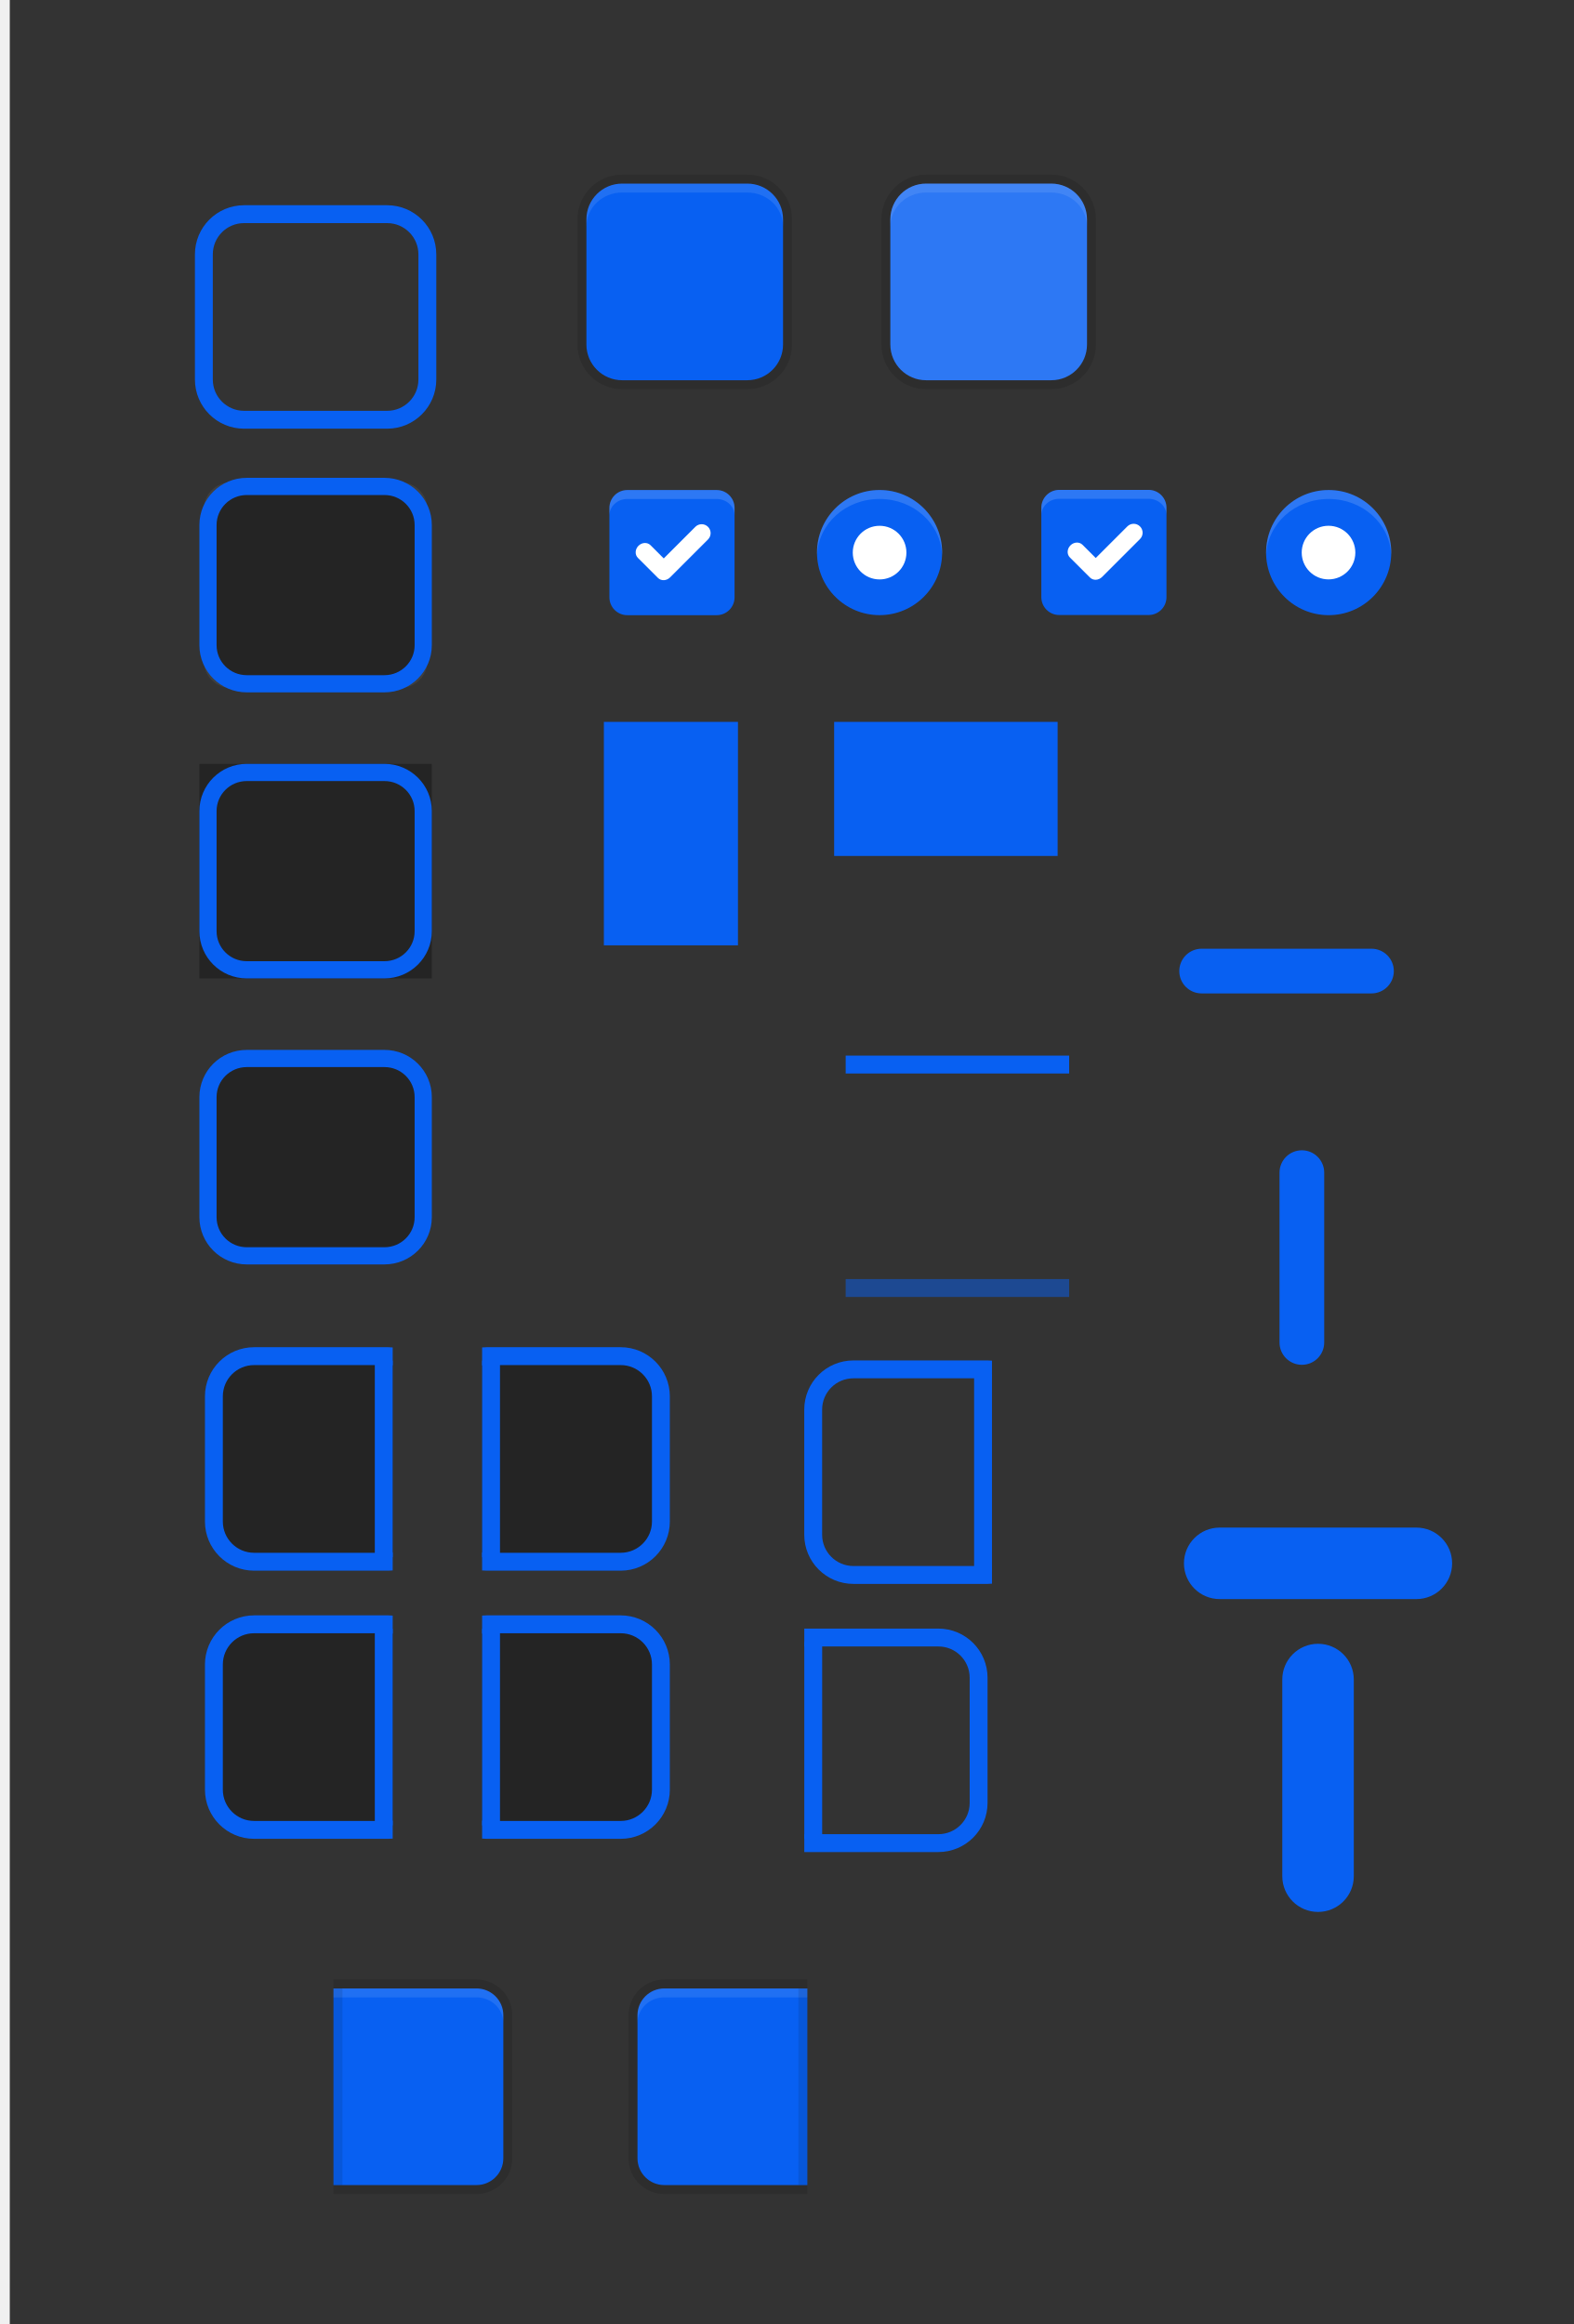
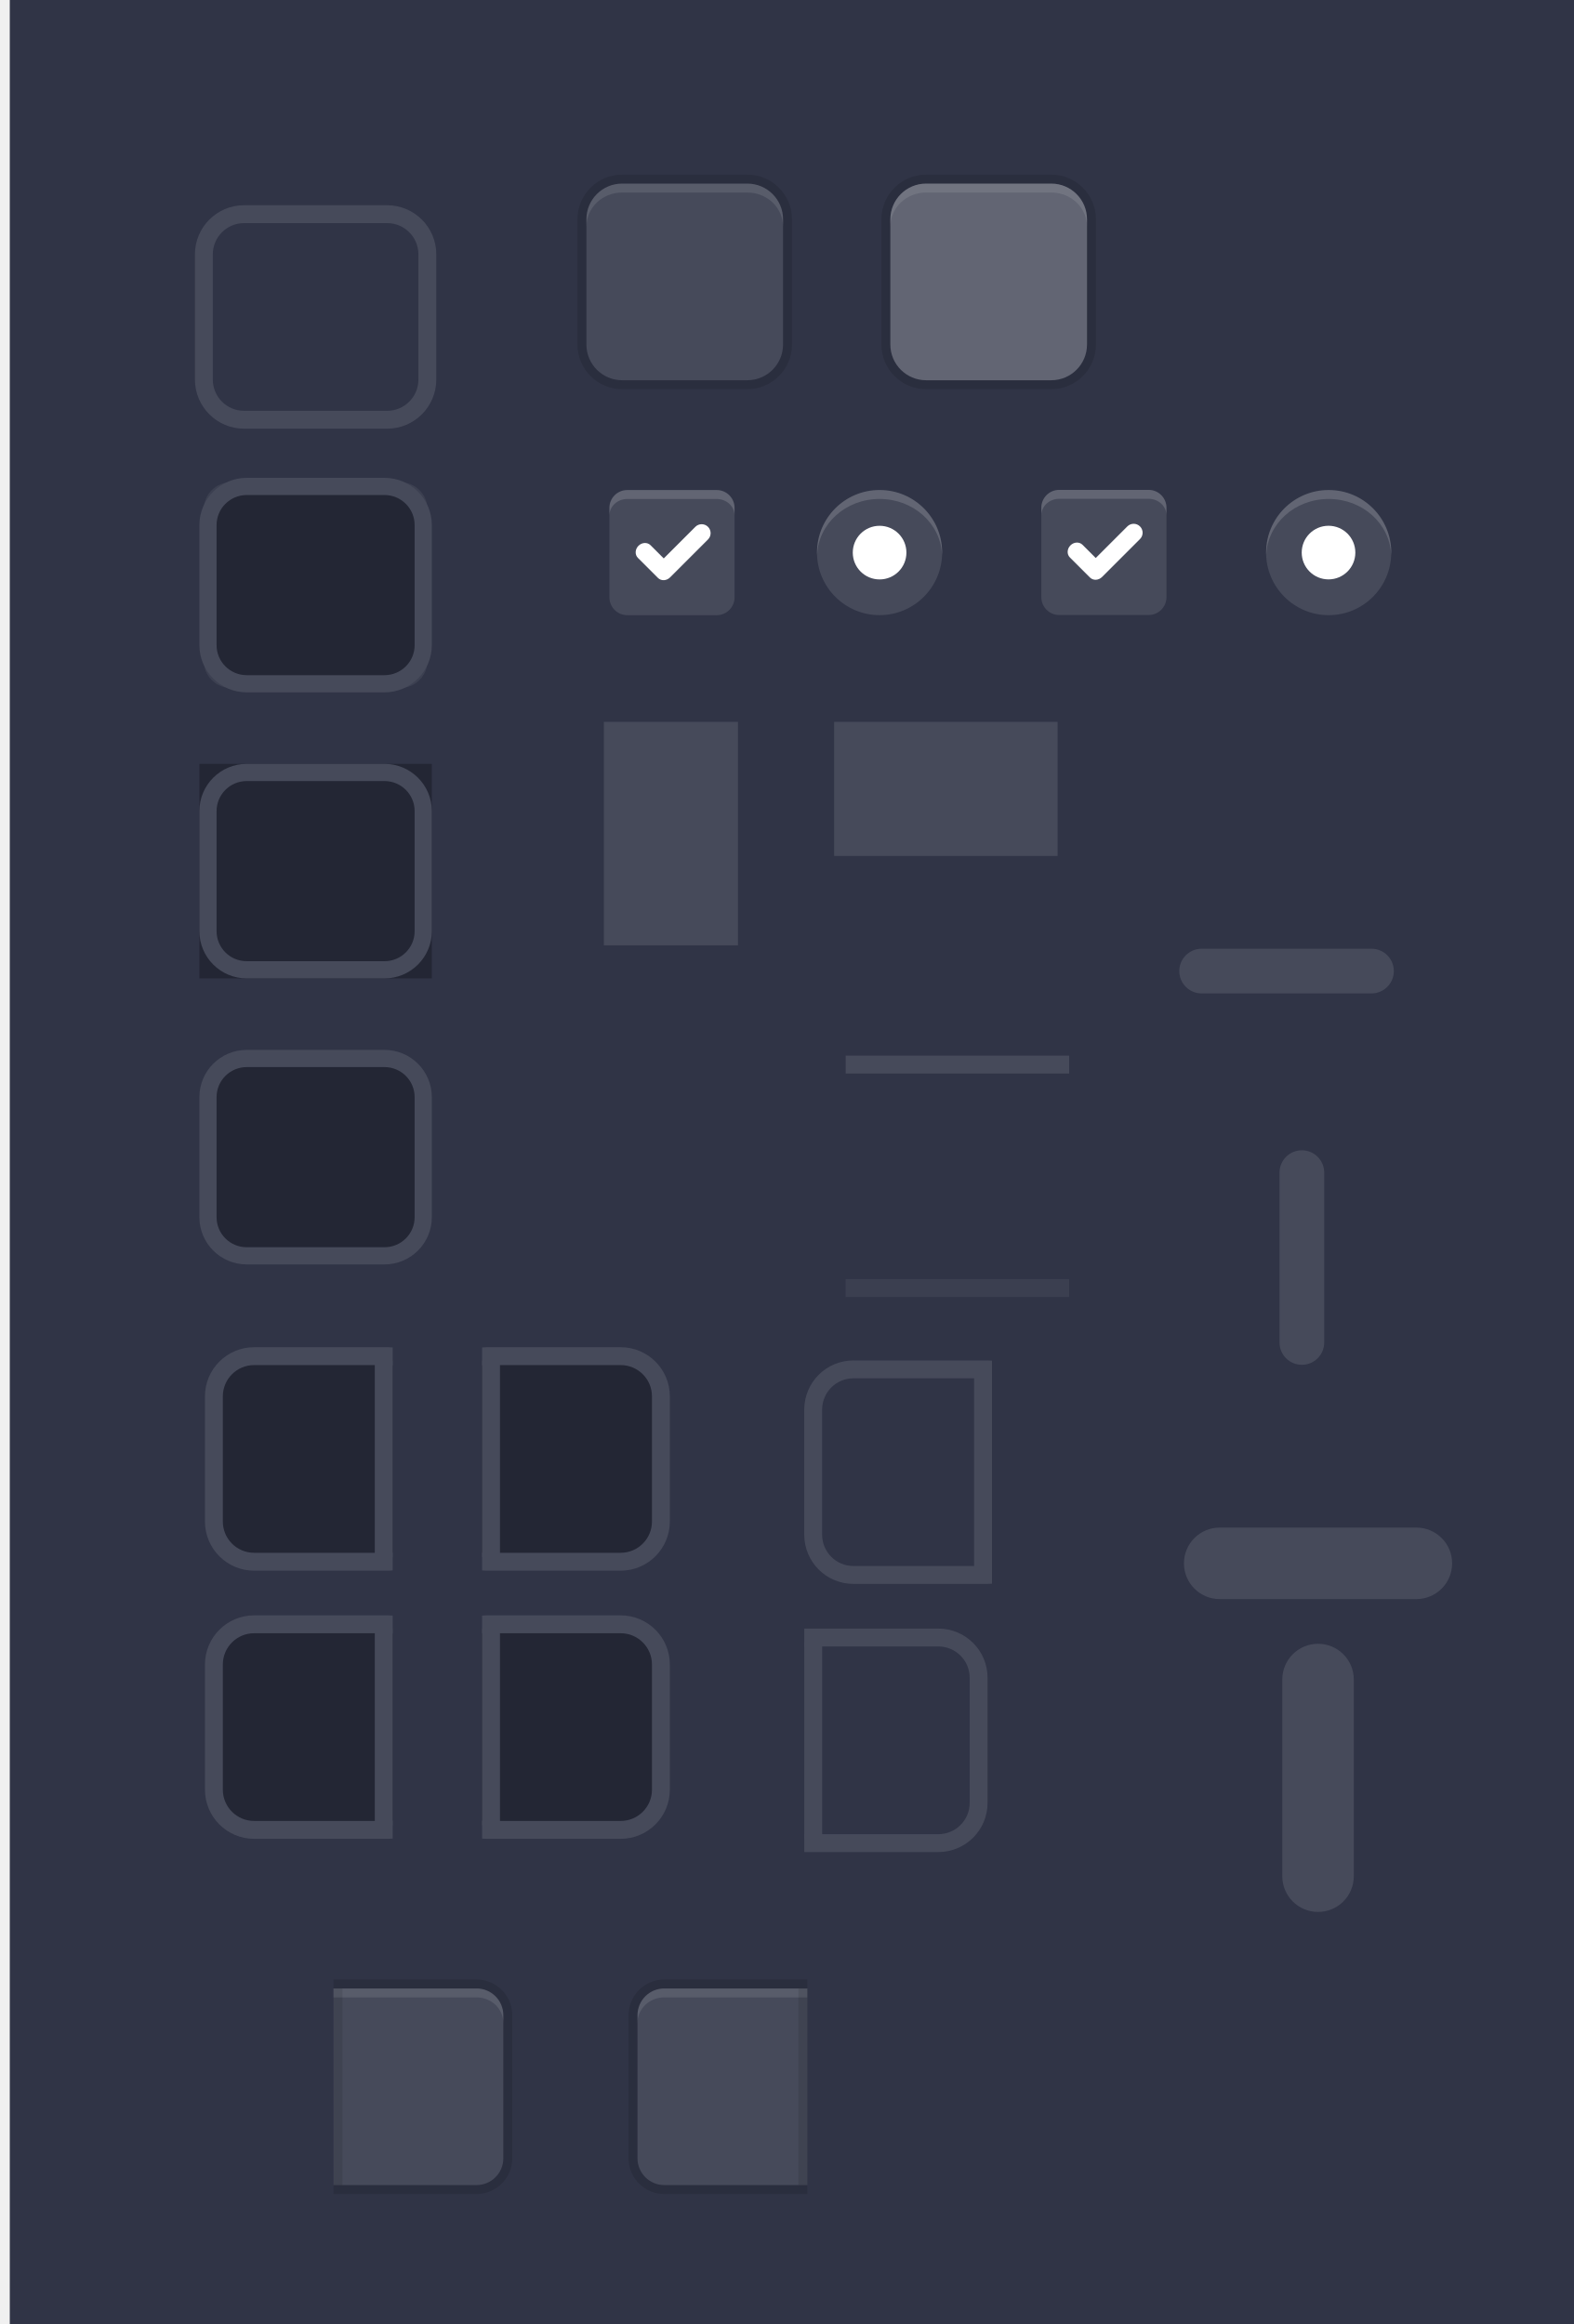
<svg xmlns="http://www.w3.org/2000/svg" xmlns:ns1="http://www.openswatchbook.org/uri/2009/osb" xmlns:xlink="http://www.w3.org/1999/xlink" width="176" height="260" version="1.1">
  <defs id="theme">
    <linearGradient id="selected_bg_color" ns1:paint="solid">
-       <stop stop-color="#0860F2" offset="0" />
+       <stop stop-color="#464a5a" offset="0" />
    </linearGradient>
    <clipPath id="clipPath4695">
      <rect x="104" y="-280.64" width="21" height="26" rx="0" ry="0" fill="#ff1616" opacity=".64" />
    </clipPath>
    <clipPath id="clipPath4695-6">
      <rect x="104" y="-280.64" width="21" height="26" rx="0" ry="0" fill="#ff1616" opacity=".64" />
    </clipPath>
    <linearGradient id="linearGradient5043" x1="220" x2="220" y1="281" y2="286" gradientUnits="userSpaceOnUse" xlink:href="#selected_bg_color" />
    <linearGradient id="linearGradient5049" x1="-54.638" x2="-54.638" y1="-235" y2="-227" gradientTransform="translate(253.54 83.568)" gradientUnits="userSpaceOnUse" xlink:href="#selected_bg_color" />
    <linearGradient id="linearGradient5051" x1="231" x2="231" y1="-82.638" y2="-74.638" gradientTransform="translate(-83.568 253.54)" gradientUnits="userSpaceOnUse" xlink:href="#selected_bg_color" />
    <linearGradient id="linearGradient5053" x1="240.5" x2="240.5" y1="-154.64" y2="-129.64" gradientUnits="userSpaceOnUse" xlink:href="#selected_bg_color" />
    <linearGradient id="linearGradient1559" x1="263" x2="263" y1="-152.64" y2="-137.64" gradientUnits="userSpaceOnUse" xlink:href="#selected_bg_color" />
    <linearGradient id="selected_fg_color" ns1:paint="solid">
      <stop stop-color="#ffffff" offset="0" />
    </linearGradient>
    <linearGradient id="linearGradient3893" x1="51.611" x2="80.996" y1="141.02" y2="141.02" gradientUnits="userSpaceOnUse" xlink:href="#selected_bg_color" />
    <linearGradient id="linearGradient3889" x1="18" x2="32" y1="38.362" y2="38.362" gradientUnits="userSpaceOnUse" xlink:href="#selected_bg_color" />
    <linearGradient id="linearGradient1759" x1="31" x2="57" y1="-267.64" y2="-267.64" gradientUnits="userSpaceOnUse" xlink:href="#selected_bg_color" />
    <linearGradient id="linearGradient5017" x1="44" x2="44" y1="-279.64" y2="-255.64" gradientTransform="matrix(.96308 0 0 .95987 1.6244 -10.74)" gradientUnits="userSpaceOnUse" xlink:href="#selected_bg_color" />
    <clipPath id="clipPath4466-3-1-0-6">
      <rect transform="scale(-1,1)" x="-18" y="-280.64" width="21" height="26" fill="#ff1111" opacity=".558" />
    </clipPath>
    <linearGradient id="linearGradient5171-1" x1="9.5" x2="9.5" y1="-279.64" y2="-255.64" gradientTransform="translate(1)" gradientUnits="userSpaceOnUse" xlink:href="#selected_bg_color" />
    <linearGradient id="linearGradient6618-1" x1="17.5" x2="17.5" y1="-279.14" y2="-256.14" gradientTransform="matrix(2,0,0,1,-18,0)" gradientUnits="userSpaceOnUse" xlink:href="#selected_bg_color" />
    <clipPath id="clipPath4466-3-1-5">
      <rect transform="scale(-1,1)" x="-18" y="-280.64" width="21" height="26" fill="#ff1111" opacity=".558" />
    </clipPath>
    <linearGradient id="linearGradient5171" x1="9.5" x2="9.5" y1="-279.64" y2="-255.64" gradientTransform="translate(.5)" gradientUnits="userSpaceOnUse" xlink:href="#selected_bg_color" />
    <clipPath id="clipPath4470-6-5">
      <rect transform="scale(-1,1)" x="-52" y="-280.64" width="21" height="26" fill="#ff1111" opacity=".558" />
    </clipPath>
    <linearGradient id="linearGradient5025" x1="43.5" x2="43.5" y1="-279.64" y2="-255.64" gradientTransform="translate(.5)" gradientUnits="userSpaceOnUse" xlink:href="#selected_bg_color" />
    <linearGradient id="linearGradient5121-9" x1="51.5" x2="51.5" y1="-278.64" y2="-256.64" gradientTransform="matrix(2,0,0,1,-154,-5.2172e-6)" gradientUnits="userSpaceOnUse" xlink:href="#selected_bg_color" />
    <clipPath id="clipPath4470-7-0-2">
      <rect transform="scale(-1,1)" x="-52" y="-280.64" width="21" height="26" fill="#ff1111" opacity=".558" />
    </clipPath>
    <linearGradient id="linearGradient5121-0" x1="51.5" x2="51.5" y1="-278.64" y2="-256.64" gradientTransform="matrix(2,0,0,1,-154,-5.2344e-6)" gradientUnits="userSpaceOnUse" xlink:href="#selected_bg_color" />
    <clipPath id="clipPath4470-7-1">
      <rect transform="scale(-1,1)" x="-52" y="-280.64" width="21" height="26" fill="#ff1111" opacity=".558" />
    </clipPath>
    <linearGradient id="linearGradient5121-2" x1="51.5" x2="51.5" y1="-278.64" y2="-256.64" gradientTransform="matrix(2,0,0,1,-52,-5.2172e-6)" gradientUnits="userSpaceOnUse" xlink:href="#selected_bg_color" />
    <clipPath id="clipPath4470-70">
      <rect transform="scale(-1,1)" x="-52" y="-280.64" width="21" height="26" fill="#ff1111" opacity=".558" />
    </clipPath>
    <linearGradient id="linearGradient5121" x1="51.5" x2="51.5" y1="-278.64" y2="-256.64" gradientTransform="matrix(2,0,0,1,-52,0)" gradientUnits="userSpaceOnUse" xlink:href="#selected_bg_color" />
    <linearGradient id="linearGradient1765" x1="121.6" x2="126.4" y1="8.362" y2="8.362" gradientTransform="matrix(.39689 0 0 .39689 112.97 71.165)" gradientUnits="userSpaceOnUse" xlink:href="#selected_fg_color" />
    <linearGradient id="linearGradient1767" x1="145.93" x2="156" y1="19.012" y2="19.012" gradientUnits="userSpaceOnUse" xlink:href="#selected_fg_color" />
    <linearGradient id="linearGradient2007" x1="101" x2="123" y1="-267.64" y2="-267.64" gradientUnits="userSpaceOnUse" xlink:href="#selected_bg_color" />
    <linearGradient id="linearGradient1944" x1="245" x2="270" y1="-145.14" y2="-145.14" gradientUnits="userSpaceOnUse" xlink:href="#selected_bg_color" />
    <linearGradient id="linearGradient1943" x1="121.6" x2="126.4" y1="8.362" y2="8.362" gradientTransform="matrix(1.5,0,0,1.5,-62,-4.1811)" gradientUnits="userSpaceOnUse" xlink:href="#selected_fg_color" />
  </defs>
-   <rect transform="scale(1,-1)" x="1.095" y="-260" width="176" height="260" rx="0" ry="0" color="#000000" fill="#333333" stroke-width=".466" />
+   <rect transform="scale(1,-1)" x="1.095" y="-260" width="176" height="260" rx="0" ry="0" color="#000000" fill="#303446" stroke-width=".466" />
  <g id="button-active" transform="translate(-35.404 299.18)">
    <rect x="101" y="-278.64" width="22" height="22" rx="4" ry="4" fill="url(#linearGradient2007)" />
    <rect transform="scale(1,-1)" x="100.5" y="256.14" width="23" height="23" rx="4.5" ry="4.5" fill="none" stroke="#000000" stroke-opacity=".118" />
    <rect x="99" y="-279.64" width="26" height="24" fill="none" opacity=".133" />
    <path transform="translate(-7,-283.64)" d="m112 5c-2.216 0-4 1.784-4 4v0.818c0-2.115 1.784-3.818 4-3.818h14c2.216 0 4 1.703 4 3.818v-0.818c0-2.216-1.784-4-4-4z" fill="#ffffff" opacity=".1" />
  </g>
  <g id="combo-entry-button-active" transform="translate(-48.695 411.1)">
    <g transform="translate(-18,90)" clip-path="url(#clipPath4695)">
      <rect x="101" y="-278.64" width="22" height="22" rx="3" ry="3" fill="url(#linearGradient2007)" />
      <rect transform="scale(1,-1)" x="100.5" y="256.14" width="23" height="23" rx="3.5" ry="3.5" fill="none" stroke="#000000" stroke-opacity=".118" />
      <rect x="99" y="-279.64" width="26" height="24" fill="none" opacity=".133" />
      <path transform="translate(52,-513.64)" d="m52 235c-1.662 0-3 1.338-3 3v0.863c0-1.586 1.338-2.863 3-2.863h16c1.662 0 3 1.277 3 2.863v-0.863c0-1.662-1.338-3-3-3z" fill="#ffffff" opacity=".1" />
    </g>
    <rect x="86" y="-188.64" width="1" height="22" fill="#000000" opacity=".1" />
  </g>
  <g id="combo-entry-button-active-rtl" transform="matrix(-1 0 0 1 176.31 411.1)">
    <g transform="translate(-18,90)" clip-path="url(#clipPath4695-6)">
      <rect x="101" y="-278.64" width="22" height="22" rx="3" ry="3" fill="url(#linearGradient2007)" />
      <rect transform="scale(1,-1)" x="100.5" y="256.14" width="23" height="23" rx="3.5" ry="3.5" fill="none" stroke="#000000" stroke-opacity=".118" />
      <rect x="99" y="-279.64" width="26" height="24" fill="none" opacity=".133" />
      <path transform="matrix(-1,0,0,1,209,-513.64)" d="m89 235c-1.662 0-3 1.338-3 3v0.863c0-1.586 1.338-2.863 3-2.863h16c1.662 0 3 1.277 3 2.863v-0.863c0-1.662-1.338-3-3-3z" fill="#ffffff" opacity=".1" />
    </g>
    <rect x="86" y="-188.64" width="1" height="22" fill="#000000" opacity=".1" />
  </g>
  <g id="menuitem" transform="translate(-165.45 235.4)">
    <rect x="233" y="-154.64" width="15" height="25" rx="0" ry="0" fill="url(#linearGradient5053)" />
  </g>
  <rect id="progressbar_v" x="132.44" y="170.9" width="30" height="8" rx="4" ry="4" fill="url(#linearGradient5051)" />
  <rect id="progressbar" transform="rotate(90)" x="183.9" y="-151.44" width="30" height="8" rx="4" ry="4" fill="url(#linearGradient5049)" />
  <g id="menubar_button" transform="translate(-151.69 233.4)">
    <path id="wsad" d="m245-152.64h25v15h-25v-13z" fill="url(#linearGradient1559)" />
  </g>
  <g id="trough-horizontal-active" transform="translate(-76.082 -174.86)">
    <rect x="203" y="276" width="34" height="15" rx="0" ry="0" fill="none" />
    <rect x="208" y="281" width="24" height="5" rx="2.5" ry="2.5" fill="url(#linearGradient5043)" />
  </g>
  <g id="trough-vertical-active" transform="rotate(90 254.22 174.91)">
    <rect x="203" y="276" width="34" height="15" rx="0" ry="0" fill="none" />
    <rect x="208" y="281" width="24" height="5" rx="2.5" ry="2.5" fill="url(#linearGradient5043)" />
  </g>
  <g id="pathbar_button_active" transform="translate(-207.9 257.74)">
    <g transform="translate(57.5)" fill="#fafbfc">
      <rect x="245" y="-152.64" width="25" height="15" fill="none" />
    </g>
    <g transform="matrix(1 0 0 .13333 57.5 -119.29)">
      <rect x="245" y="-152.64" width="25" height="15" fill="url(#linearGradient1944)" />
    </g>
  </g>
  <g id="pathbar_button_prelight" transform="translate(-207.9 282.74)" opacity=".5">
    <g transform="translate(57.5)" fill="#fafbfc">
      <rect x="245" y="-152.64" width="25" height="15" fill="none" opacity="1" />
    </g>
    <g transform="matrix(1 0 0 .13333 57.5 -119.29)">
      <rect x="245" y="-152.64" width="25" height="15" fill="url(#linearGradient1944)" opacity="1" />
    </g>
  </g>
  <g id="checkbox-checked" transform="translate(31.17 53.462)">
    <g transform="translate(19)">
      <g transform="translate(0,-30)">
        <rect x="17" y="30.362" width="16" height="16" color="#000000" fill="none" />
        <rect x="18" y="31.362" width="14" height="14" rx="2" ry="2" color="#000000" fill="url(#linearGradient3889)" style="paint-order:fill markers stroke" />
        <path transform="translate(-189,25.36)" d="m209 6.002c-1.108 0-2 0.892-2 2v0.857c0-1.029 0.892-1.857 2-1.857h10c1.108 0 2 0.829 2 1.857v-0.857c0-1.108-0.892-2-2-2z" color="#000000" fill="#ffffff" opacity=".15" style="paint-order:fill markers stroke" />
      </g>
    </g>
    <g transform="translate(36,-1036)">
      <g transform="rotate(45,7.5,1026.4)">
        <g transform="translate(12.374,11.531)">
          <g transform="translate(-3,-5)" fill="#3b3c3e">
            <path transform="rotate(-45,1304,694.22)" d="m154.16 15.881c-0.256 0-0.511 0.097-0.707 0.293l-3.535 3.535-1.478-1.477c-0.356-0.356-0.958-0.329-1.35 0.062-0.392 0.392-0.421 0.995-0.065 1.352l2.186 2.184 0.064 0.064c0.356 0.356 0.958 0.327 1.35-0.064l4.242-4.242c0.392-0.392 0.392-1.022 0-1.414-0.196-0.196-0.451-0.293-0.707-0.293z" fill="url(#linearGradient1767)" filter="url(#filter1536)" />
          </g>
          <rect transform="translate(0,1036.4)" x="5" y="-8" width="3" height="1" fill-opacity="0" />
        </g>
      </g>
    </g>
  </g>
  <g id="radio-checked" transform="translate(-25.606 53.462)">
    <g transform="translate(19.004)">
      <g transform="matrix(.93617 0 0 .93566 -96.783 -244.76)">
        <rect x="206.99" y="261.98" width="17.091" height="17.1" color="#000000" fill="none" />
        <g transform="matrix(.50892 0 0 .5174 181.79 197.56)">
          <g stroke-width="0">
            <rect x="51.611" y="126.56" width="29.385" height="28.919" rx="14.692" ry="14.46" color="#000000" fill="url(#linearGradient3893)" />
            <path transform="matrix(2.0989,0,0,2.0656,-471.01,114.17)" d="m256 5.998c-3.878 0-7 3.122-7 7 0 0.088 0.011 0.173 0.014 0.26 0.137-3.487 3.197-6.258 6.986-6.258s6.849 2.771 6.986 6.258c3e-3 -0.087 0.014-0.172 0.014-0.26 0-3.878-3.122-7-7-7z" color="#000000" fill="#ffffff" opacity=".15" stroke-width="0" />
          </g>
        </g>
      </g>
    </g>
    <rect x="121" y="5.362" width="6" height="6" rx="2.998" ry="3" color="#000000" fill="url(#linearGradient1943)" filter="url(#filter1488)" stroke-width="1.5" />
  </g>
  <g id="menu-checkbox-checked" transform="matrix(3.7795 0 0 3.7795 -447.5 -219.71)">
    <g transform="matrix(.26458 0 0 .26458 144.46 64.335)">
      <rect x="18" y="31.362" width="14" height="14" rx="2" ry="2" color="#000000" fill="url(#linearGradient3889)" style="paint-order:fill markers stroke" />
      <path transform="translate(-274.88,25.376)" d="m294.88 5.986c-1.108 0-2 0.892-2 2v0.855c0-1.029 0.892-1.855 2-1.855h9.998c1.108 0 2 0.827 2 1.855v-0.855c0-1.108-0.892-2-2-2z" color="#000000" fill="#ffffff" opacity=".15" stroke-width="1" style="paint-order:fill markers stroke" />
    </g>
    <g transform="matrix(.26458 0 0 .26458 148.96 -201.84)">
      <g transform="rotate(45,7.5,1026.4)">
        <g transform="translate(12.374,11.531)">
          <g transform="translate(-3,-5)" fill="#3b3c3e">
            <path transform="rotate(-45,1304,694.22)" d="m154.16 15.881c-0.256 0-0.511 0.097-0.707 0.293l-3.535 3.535-1.478-1.477c-0.356-0.356-0.958-0.329-1.35 0.062-0.392 0.392-0.421 0.995-0.065 1.352l2.186 2.184 0.064 0.064c0.356 0.356 0.958 0.327 1.35-0.064l4.242-4.242c0.392-0.392 0.392-1.022 0-1.414-0.196-0.196-0.451-0.293-0.707-0.293z" fill="url(#linearGradient1767)" filter="url(#filter1536)" />
          </g>
          <rect transform="translate(0,1036.4)" x="5" y="-8" width="3" height="1" fill-opacity="0" />
        </g>
      </g>
    </g>
  </g>
  <g id="menu-radio-checked" transform="matrix(3.7795 0 0 3.7795 -464.36 -219.69)">
    <g transform="matrix(.2477 0 0 .24756 108.8 7.5133)">
      <g transform="matrix(.50892 0 0 .5174 181.79 197.56)">
        <g stroke-width="0">
          <rect x="51.611" y="126.56" width="29.385" height="28.919" rx="14.692" ry="14.46" color="#000000" fill="url(#linearGradient3893)" />
          <path transform="matrix(2.0989,0,0,2.0657,-651.26,114.2)" d="m341.88 5.982c-3.878 0-7 3.122-7 7 0 0.088 0.011 0.173 0.014 0.26 0.138-3.487 3.196-6.258 6.986-6.258h2e-3c3.79 0 6.849 2.771 6.986 6.258 3e-3 -0.087 0.014-0.172 0.014-0.26 0-3.878-3.122-7-7-7z" color="#000000" fill="#ffffff" opacity=".15" stroke-width="0" />
        </g>
      </g>
    </g>
    <rect x="161.39" y="73.69" width="1.587" height="1.587" rx=".793" ry=".794" color="#000000" fill="url(#linearGradient1765)" filter="url(#filter1488)" stroke-width=".397" />
  </g>
  <g id="button-active-hover" transform="translate(-1.4035 299.18)">
    <rect x="101" y="-278.64" width="22" height="22" rx="4" ry="4" fill="url(#linearGradient2007)" />
    <rect transform="scale(1,-1)" x="100.5" y="256.14" width="23" height="23" rx="4.5" ry="4.5" fill="none" stroke="#000000" stroke-opacity=".118" />
    <rect x="99" y="-279.64" width="26" height="24" fill="none" opacity=".133" />
    <path transform="translate(-7,-283.64)" d="m112 5c-2.216 0-4 1.784-4 4v0.818c0-2.115 1.784-3.818 4-3.818h14c2.216 0 4 1.703 4 3.818v-0.818c0-2.216-1.784-4-4-4z" fill="#ffffff" opacity=".1" />
    <rect x="101" y="-278.64" width="22" height="22" rx="4" ry="4" fill="#ffffff" opacity=".15" />
  </g>
  <g id="entry-active-bg" transform="translate(-8.6948 333.1)">
-     <rect x="31" y="-279.64" width="26" height="24" fill="#333333" />
-     <rect x="32" y="-278.64" width="24" height="22" rx="2.5" ry="2.5" fill="#242424" stroke="#fefefe" stroke-opacity=".059" />
+     <rect x="31" y="-279.64" width="26" height="24" fill="#303446" />
+     <rect x="32" y="-278.64" width="24" height="22" rx="2.5" ry="2.5" fill="#232634" stroke="#fefefe" stroke-opacity=".059" />
    <rect x="31.961" y="-278.68" width="24.077" height="22.077" rx="4.334" ry="4.319" fill="none" stroke="url(#linearGradient5017)" stroke-width="1.923" />
  </g>
  <g id="entry-active-notebook" transform="translate(-8.6948 365.1)">
-     <rect x="31" y="-279.64" width="26" height="24" rx="0" ry="0" fill="#242424" />
-     <rect x="32" y="-278.64" width="24" height="22" rx="4" ry="4" fill="#242424" />
+     <rect x="31" y="-279.64" width="26" height="24" rx="0" ry="0" fill="#232634" />
+     <rect x="32" y="-278.64" width="24" height="22" rx="4" ry="4" fill="#232634" />
    <rect x="31.961" y="-278.68" width="24.077" height="22.077" rx="4.334" ry="4.319" fill="none" stroke="url(#linearGradient5017)" stroke-width="1.923" />
  </g>
  <g id="combo-entry-focus" transform="translate(-8.0731 430.86)" clip-path="url(#clipPath4470-70)">
-     <rect x="31" y="-279.64" width="26" height="24" rx="0" ry="0" fill="#333333" />
-     <rect x="32" y="-278.64" width="23" height="22" rx="3" ry="3" fill="#242424" />
+     <rect x="31" y="-279.64" width="26" height="24" rx="0" ry="0" fill="#303446" />
+     <rect x="32" y="-278.64" width="23" height="22" rx="3" ry="3" fill="#232634" />
    <rect x="32" y="-279.14" width="24" height="23" rx="4.5" ry="4.5" fill="none" stroke="url(#linearGradient5025)" stroke-width="2" />
    <rect x="50" y="-278.64" width="2" height="22" fill="url(#linearGradient5121)" />
  </g>
  <g id="combo-entry-focus-notebook" transform="translate(-8.0731 460.86)" clip-path="url(#clipPath4470-7-1)">
-     <rect x="32" y="-278.64" width="23" height="22" rx="3" ry="3" fill="#242424" />
+     <rect x="32" y="-278.64" width="23" height="22" rx="3" ry="3" fill="#232634" />
    <rect x="32" y="-279.14" width="24" height="23" rx="4.5" ry="4.5" fill="none" stroke="url(#linearGradient5025)" stroke-width="2" />
    <rect x="50" y="-278.64" width="2" height="22" fill="url(#linearGradient5121-2)" />
  </g>
  <g id="combo-entry-focus-rtl" transform="matrix(-1 0 0 1 105.93 430.86)" clip-path="url(#clipPath4470-6-5)">
-     <rect transform="scale(-1,1)" x="-57" y="-279.64" width="26" height="24" rx="0" ry="0" fill="#333333" />
-     <rect transform="scale(-1,1)" x="-55" y="-278.64" width="23" height="22" rx="3" ry="3" fill="#242424" />
+     <rect transform="scale(-1,1)" x="-57" y="-279.64" width="26" height="24" rx="0" ry="0" fill="#303446" />
+     <rect transform="scale(-1,1)" x="-55" y="-278.64" width="23" height="22" rx="3" ry="3" fill="#232634" />
    <rect x="32" y="-279.14" width="24" height="23" rx="4.5" ry="4.5" fill="none" stroke="url(#linearGradient5025)" stroke-width="2" />
    <rect transform="scale(-1,1)" x="-52" y="-278.64" width="2" height="22" fill="url(#linearGradient5121-9)" />
  </g>
  <g id="combo-entry-focus-notebook-rtl" transform="matrix(-1 0 0 1 105.93 460.86)" clip-path="url(#clipPath4470-7-0-2)">
-     <rect transform="scale(-1,1)" x="-55" y="-278.64" width="23" height="22" rx="3" ry="3" fill="#242424" />
+     <rect transform="scale(-1,1)" x="-55" y="-278.64" width="23" height="22" rx="3" ry="3" fill="#232634" />
    <rect x="32" y="-279.14" width="24" height="23" rx="4.5" ry="4.5" fill="none" stroke="url(#linearGradient5025)" stroke-width="2" />
    <rect transform="scale(-1,1)" x="-52" y="-278.64" width="2" height="22" fill="url(#linearGradient5121-0)" />
  </g>
  <g id="entry-active-toolbar" transform="translate(-8.6948 397.1)">
-     <rect x="31" y="-279.64" width="26" height="24" rx="0" ry="0" fill="#333333" />
-     <rect x="32" y="-278.64" width="24" height="22" rx="4" ry="4" fill="#242424" />
+     <rect x="31" y="-279.64" width="26" height="24" rx="0" ry="0" fill="#303446" />
+     <rect x="32" y="-278.64" width="24" height="22" rx="4" ry="4" fill="#232634" />
    <rect x="31.961" y="-278.68" width="24.077" height="22.077" rx="4.334" ry="4.319" fill="none" stroke="url(#linearGradient5017)" stroke-linecap="round" stroke-linejoin="round" stroke-width="1.923" style="paint-order:markers stroke fill" />
  </g>
  <g id="entry-border-active-bg" transform="translate(-8.6948 303.1)">
-     <path d="m30-280.64v26h28v-26h-27zm2 2h24v22h-24z" fill="#333333" />
-     <path transform="translate(-113,-345.64)" d="m144 66v24h26v-24zm3.5 1h19c1.385 0 2.5 1.115 2.5 2.5v17c0 1.385-1.115 2.5-2.5 2.5h-19c-1.385 0-2.5-1.115-2.5-2.5v-17c0-1.385 1.115-2.5 2.5-2.5z" fill="#333333" />
+     <path d="m30-280.64v26h28v-26h-27zm2 2h24v22h-24z" fill="#303446" />
+     <path transform="translate(-113,-345.64)" d="m144 66v24h26v-24zm3.5 1h19c1.385 0 2.5 1.115 2.5 2.5v17c0 1.385-1.115 2.5-2.5 2.5h-19c-1.385 0-2.5-1.115-2.5-2.5v-17c0-1.385 1.115-2.5 2.5-2.5z" fill="#303446" />
    <rect x="31.5" y="-279.14" width="25" height="23" rx="4.5" ry="4.5" fill="none" stroke="url(#linearGradient1759)" stroke-width="2" />
  </g>
  <g id="combo-entry-border-focus" transform="translate(92.966 432.34)" clip-path="url(#clipPath4466-3-1-5)">
-     <path transform="translate(40,-428.64)" d="m-43 149v24h26v-24zm3 1h18c1.108 0 2 0.892 2 2v18c0 1.108-0.892 2-2 2h-18c-1.108 0-2-0.892-2-2v-18c0-1.108 0.892-2 2-2z" fill="#333333" />
+     <path transform="translate(40,-428.64)" d="m-43 149v24h26v-24zm3 1h18c1.108 0 2 0.892 2 2v18c0 1.108-0.892 2-2 2h-18c-1.108 0-2-0.892-2-2v-18c0-1.108 0.892-2 2-2z" fill="#303446" />
    <rect x="-2" y="-279.14" width="24" height="23" rx="4.5" ry="4.5" fill="none" stroke="url(#linearGradient5171)" stroke-width="2" />
    <rect x="16" y="-278.64" width="2" height="22" fill="url(#linearGradient6618-1)" />
  </g>
  <g id="combo-entry-border-focus-rtl" transform="matrix(-1 0 0 1 107.97 462.34)" clip-path="url(#clipPath4466-3-1-0-6)">
-     <path transform="translate(40,-428.64)" d="m-43 149v24h26v-24zm3 1h18c1.108 0 2 0.892 2 2v18c0 1.108-0.892 2-2 2h-18l-2-2v-18z" fill="#333333" />
+     <path transform="translate(40,-428.64)" d="m-43 149v24h26v-24zm3 1h18c1.108 0 2 0.892 2 2v18c0 1.108-0.892 2-2 2h-18l-2-2v-18z" fill="#303446" />
    <rect x="-1.5" y="-279.14" width="24" height="23" rx="4.5" ry="4.5" fill="none" stroke="url(#linearGradient5171-1)" stroke-width="2" />
    <rect x="16" y="-278.64" width="2" height="22" fill="url(#linearGradient6618-1)" />
  </g>
</svg>
